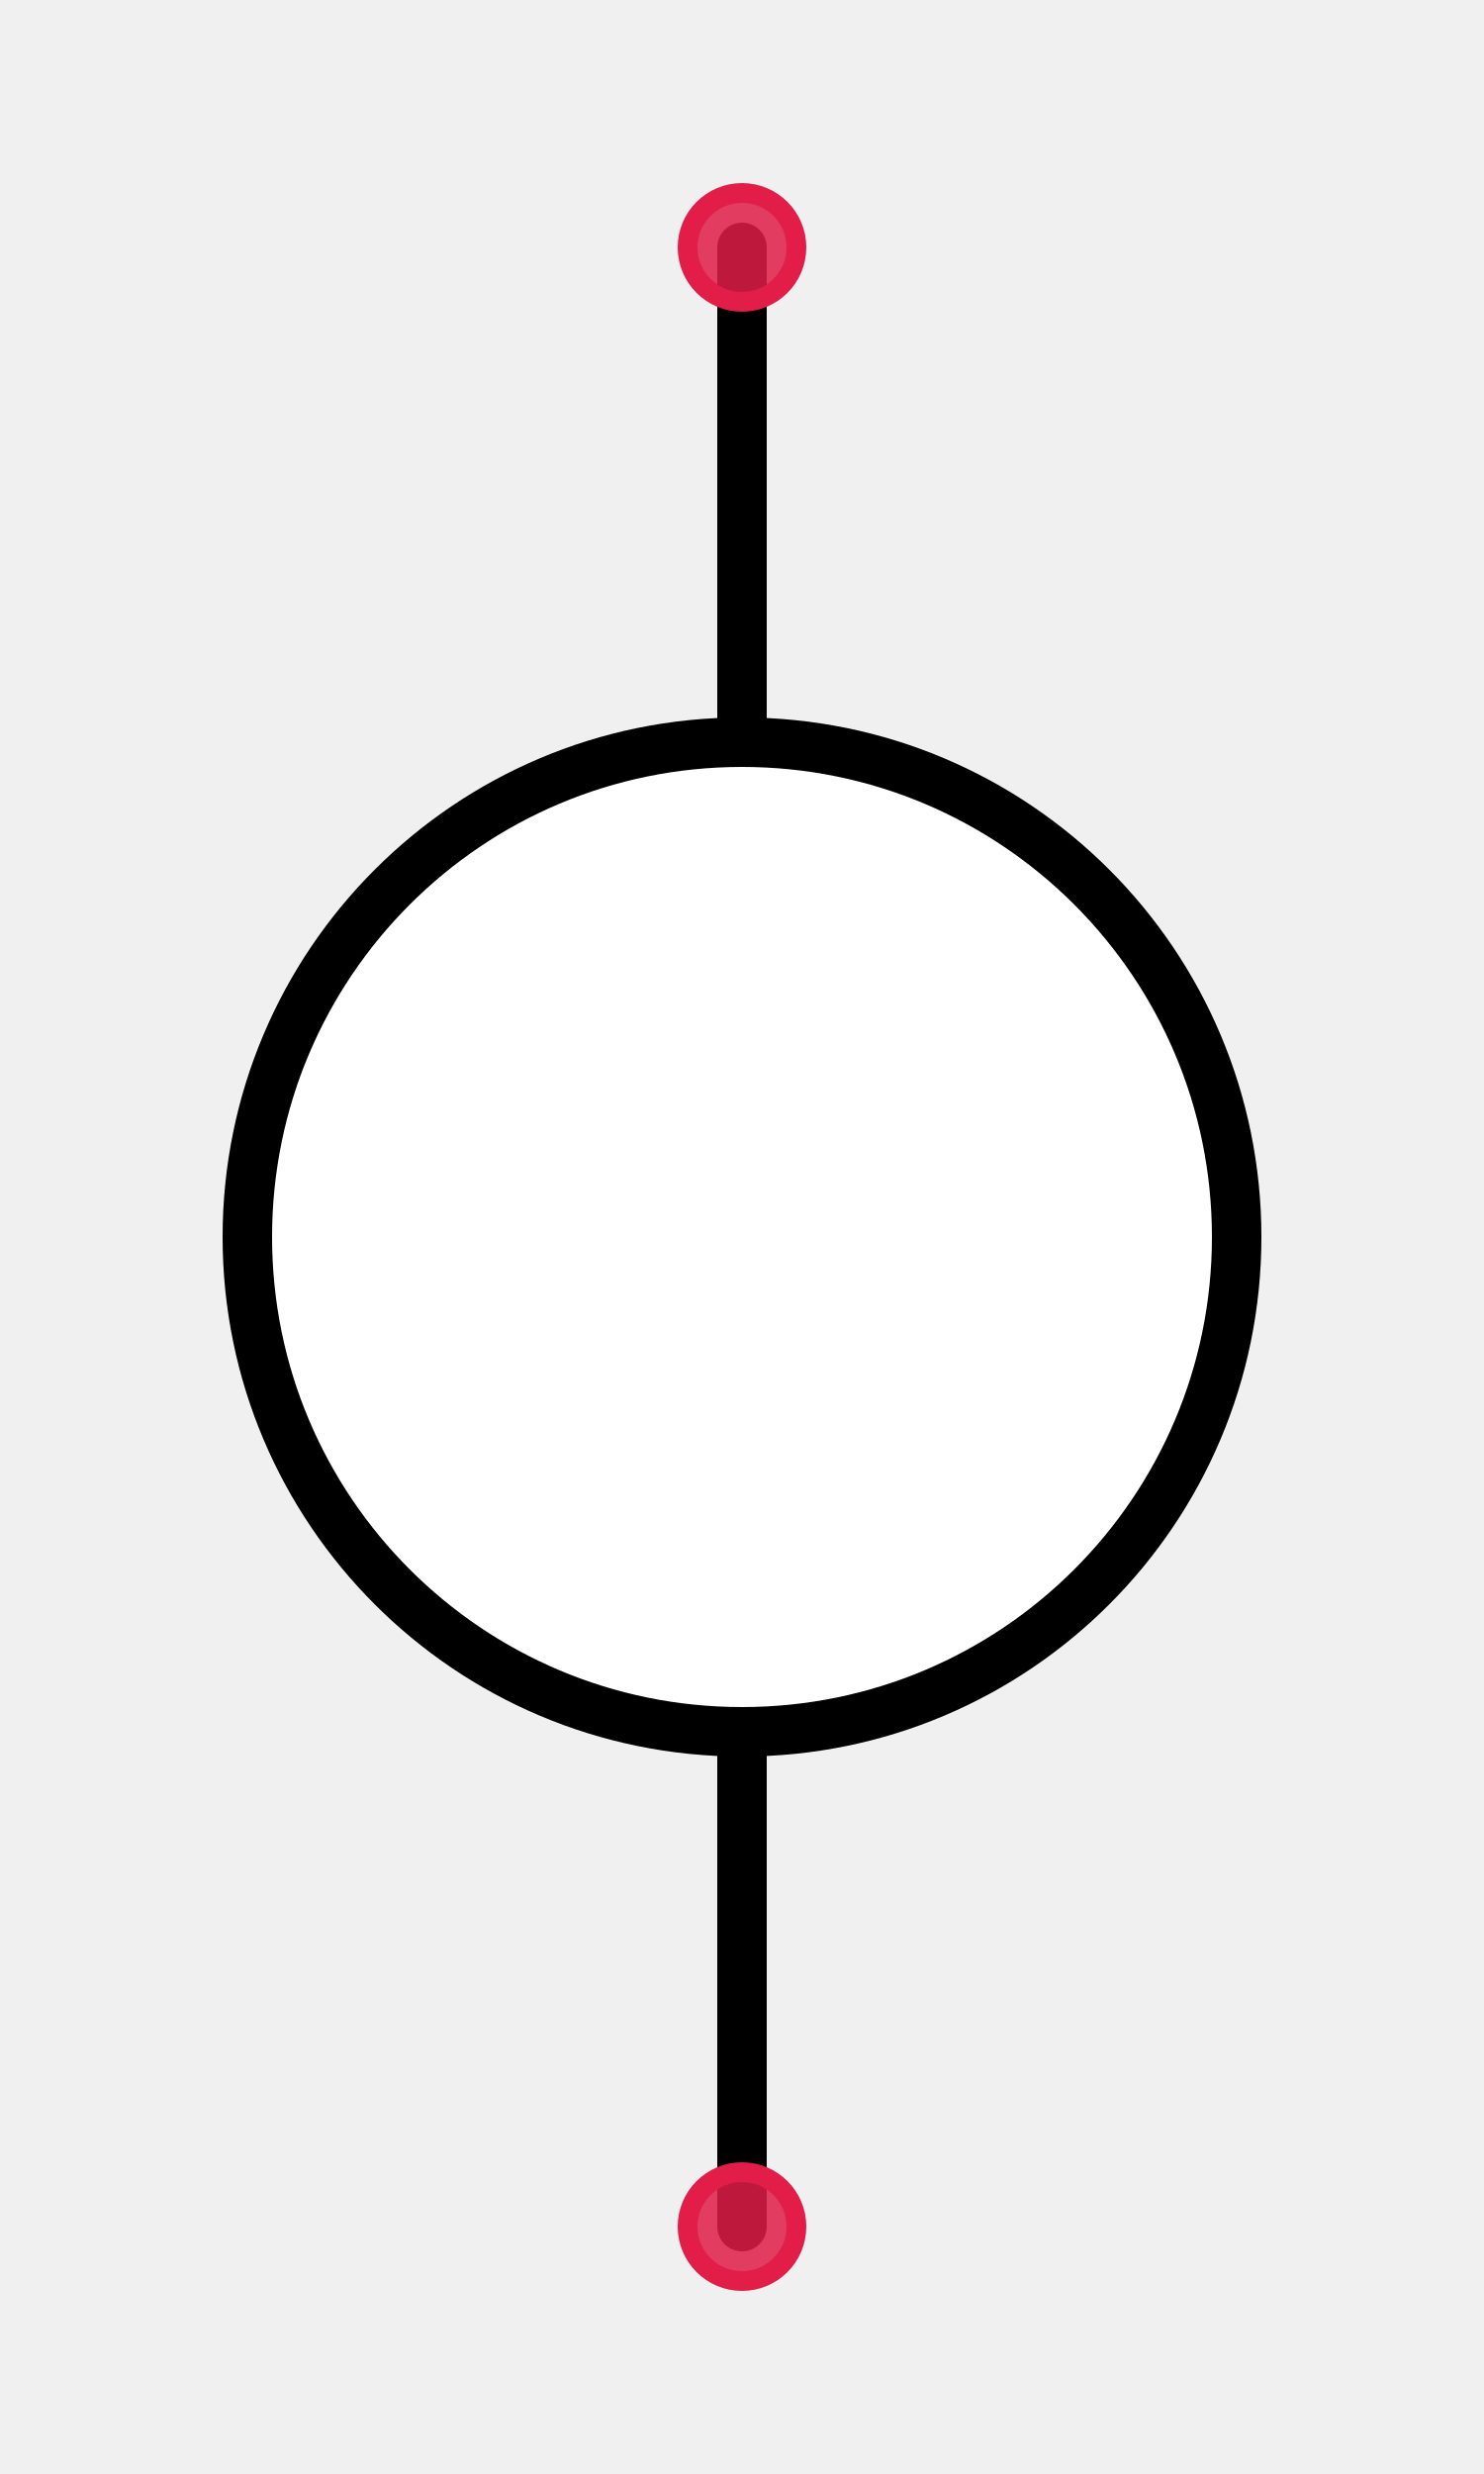
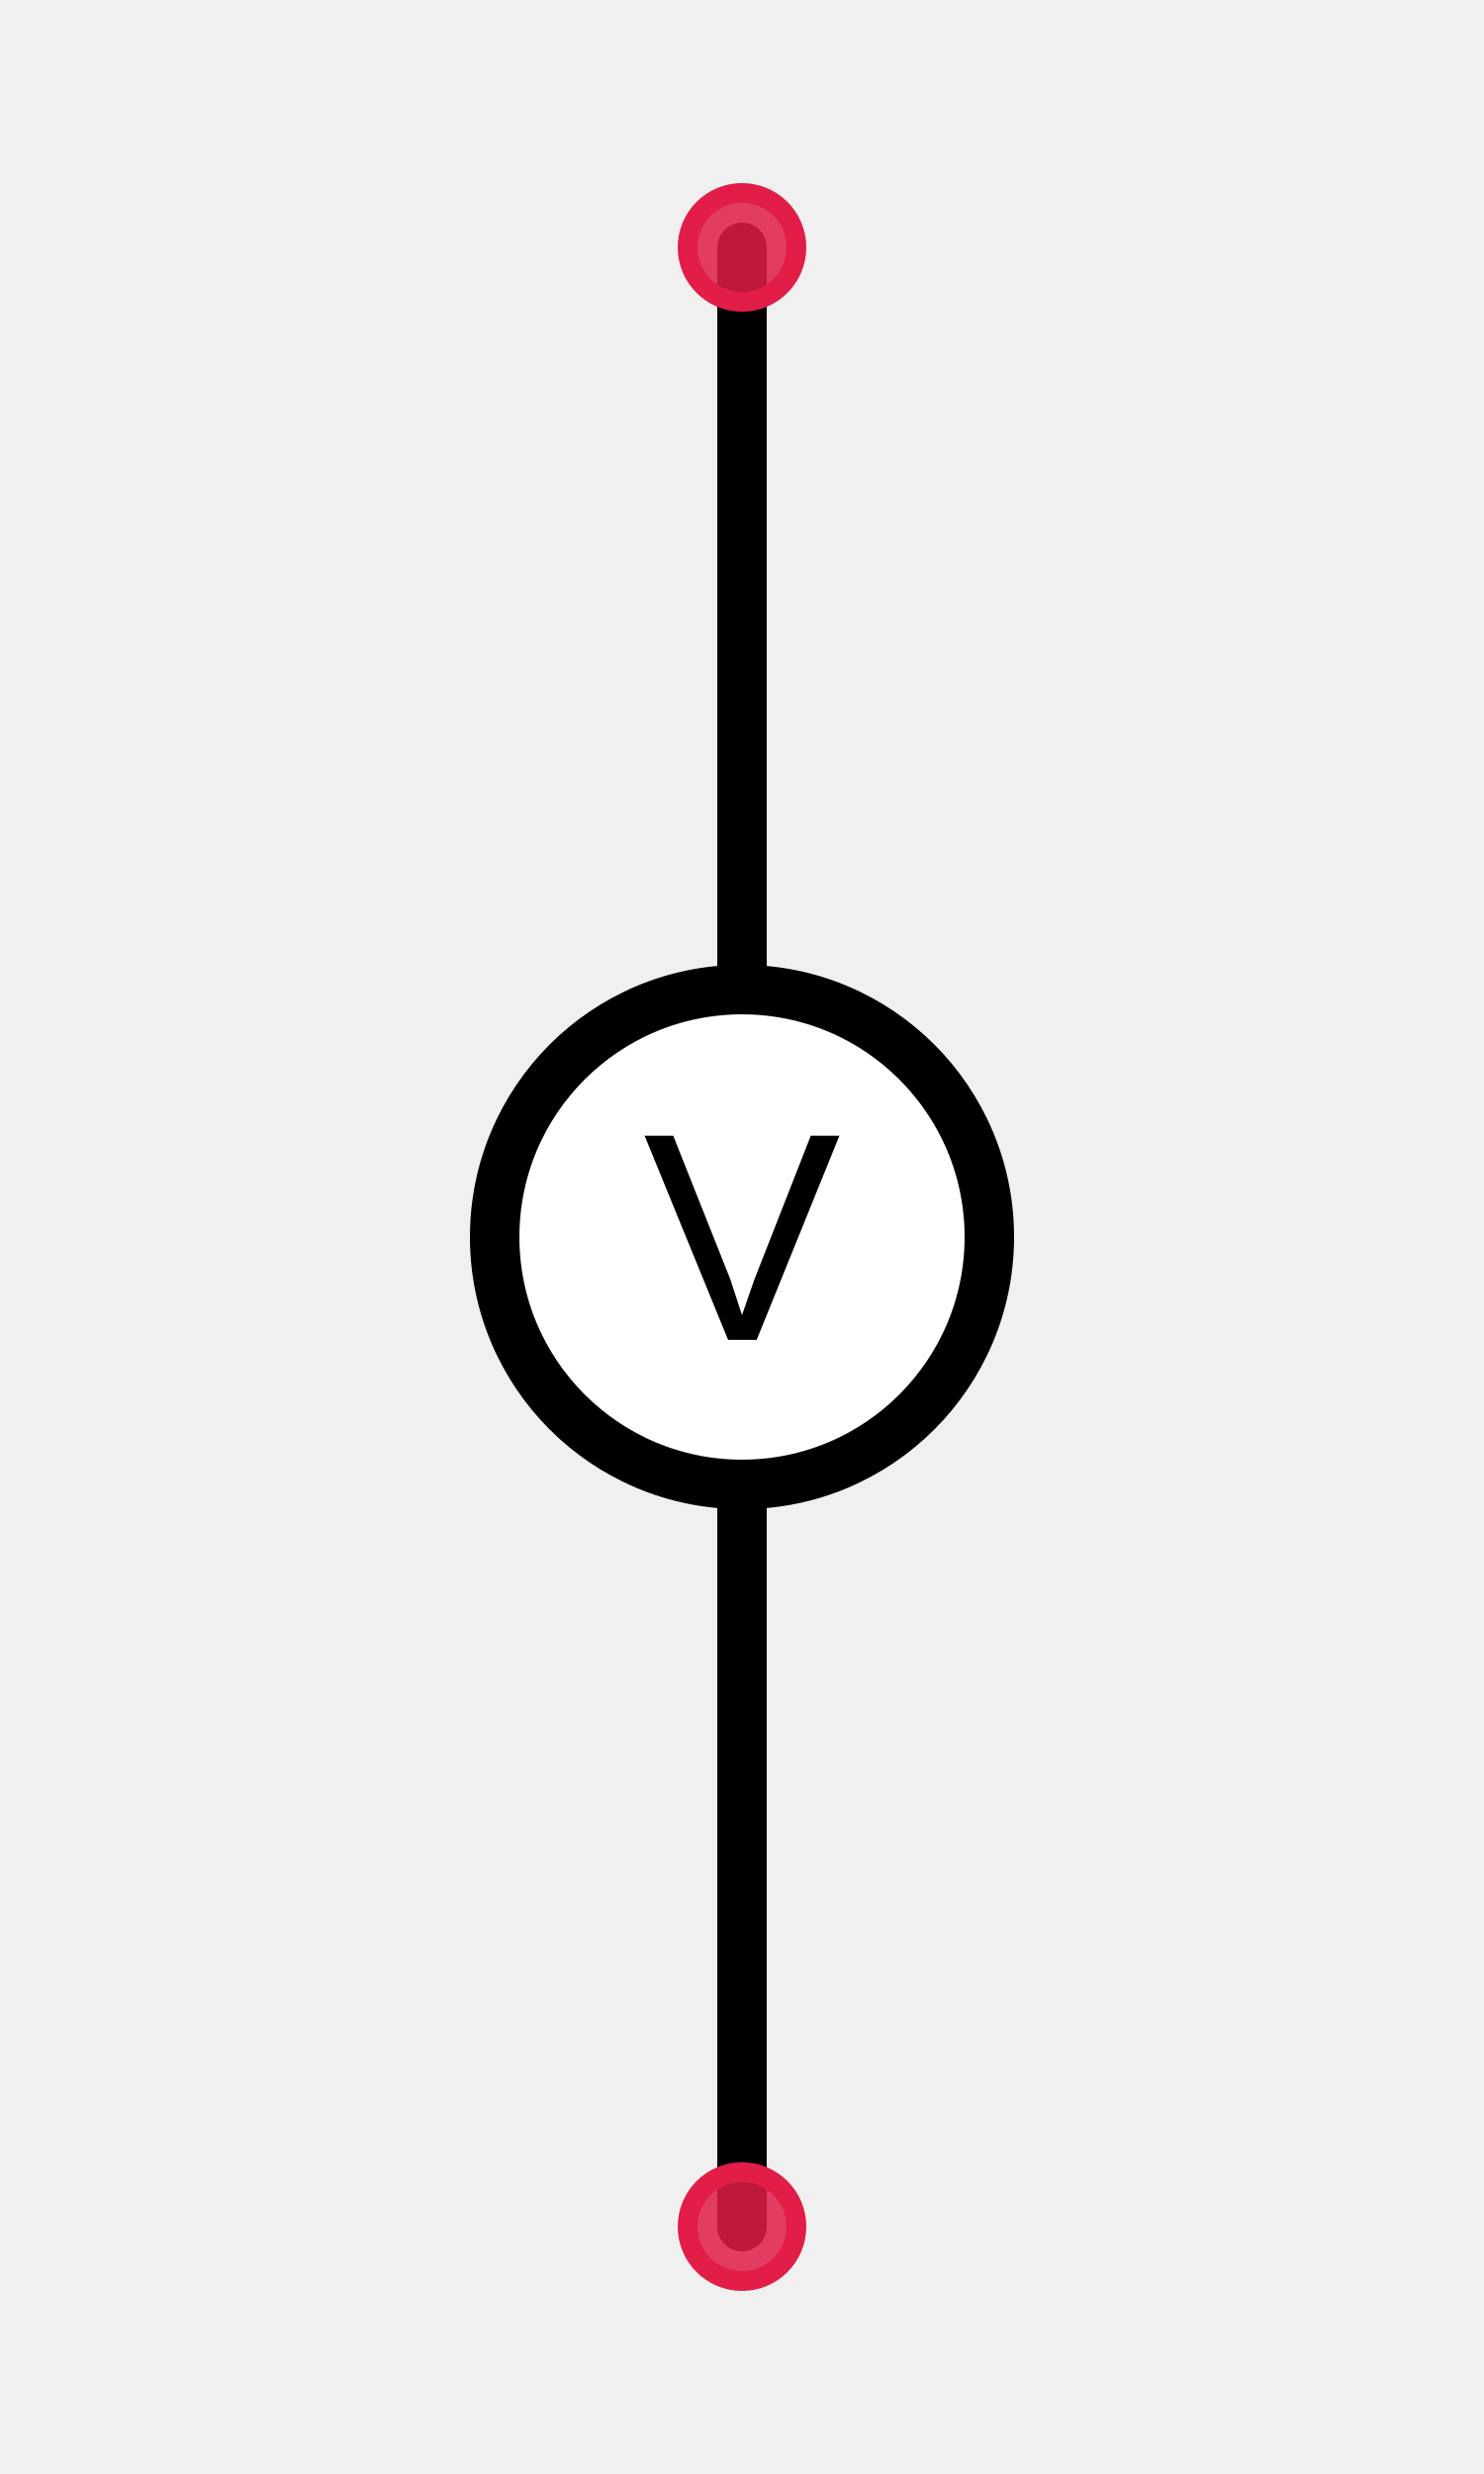
- <svg xmlns="http://www.w3.org/2000/svg" viewBox="-15.0 -25.0 30 50" width="180" height="300">
+ <svg xmlns="http://www.w3.org/2000/svg" viewBox="-15 -25 30 50" width="300" height="500">
  <g fill="none" stroke="#000000" stroke-width="1" stroke-linecap="round" stroke-linejoin="round">
-     <line x1="0.0" y1="-20.0" x2="0.0" y2="20.0" />
-     <ellipse cx="0.0" cy="0.0" rx="10.0" ry="10.0" fill="#ffffff" />
+     <line x1="0.0" y1="-20.0" x2="0.0" y2="-5.0" />
+     <ellipse cx="0.0" cy="0.0" rx="5.0" ry="5.0" fill="#ffffff" />
+     <text x="0.0" y="0.0" font-family="Liberation Sans, sans-serif" font-size="6" text-anchor="middle" dominant-baseline="central" fill="#000000" stroke="none">V</text>
+     <line x1="0.0" y1="5.0" x2="0.0" y2="20.0" />
+     <circle class="punto-conexion" cx="0.0" cy="-20.0" r="1.1" fill="#e11d48" fill-opacity="0.85" stroke="#e11d48" stroke-width="0.4" />
    <circle class="punto-conexion" cx="0.0" cy="20.0" r="1.1" fill="#e11d48" fill-opacity="0.85" stroke="#e11d48" stroke-width="0.4" />
-     <circle class="punto-conexion" cx="0.0" cy="-20.0" r="1.1" fill="#e11d48" fill-opacity="0.85" stroke="#e11d48" stroke-width="0.4" />
  </g>
</svg>
